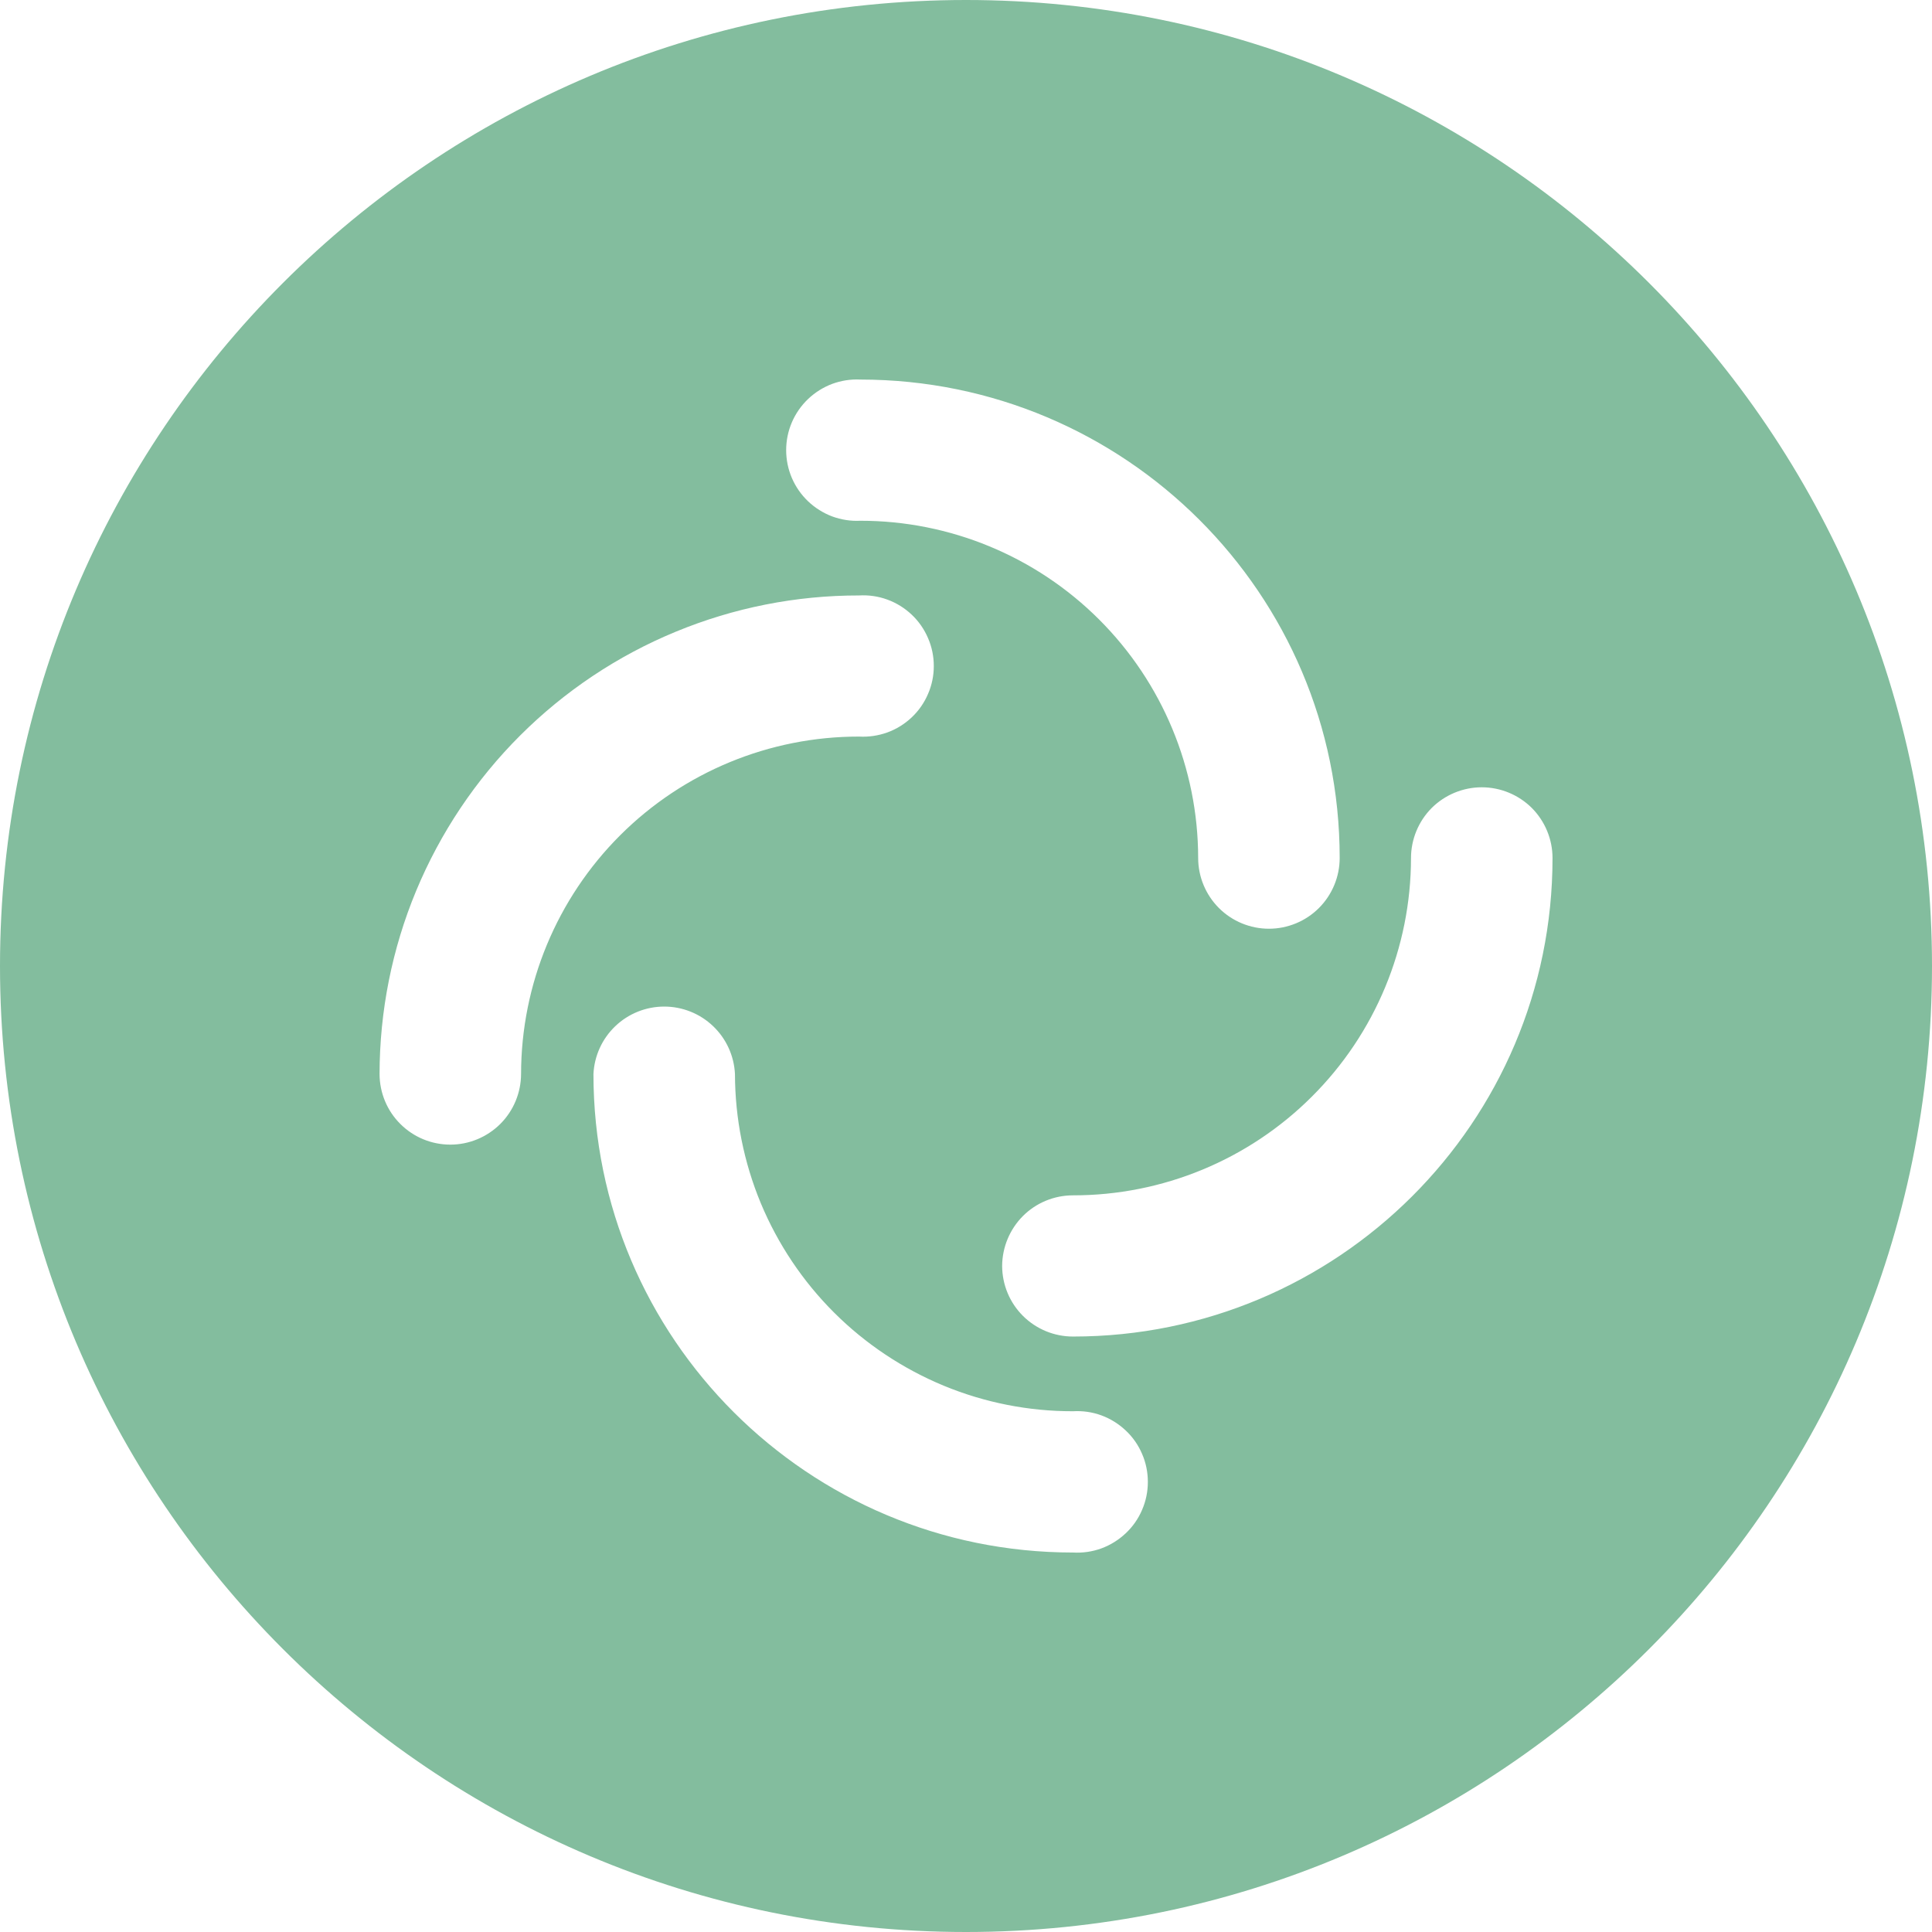
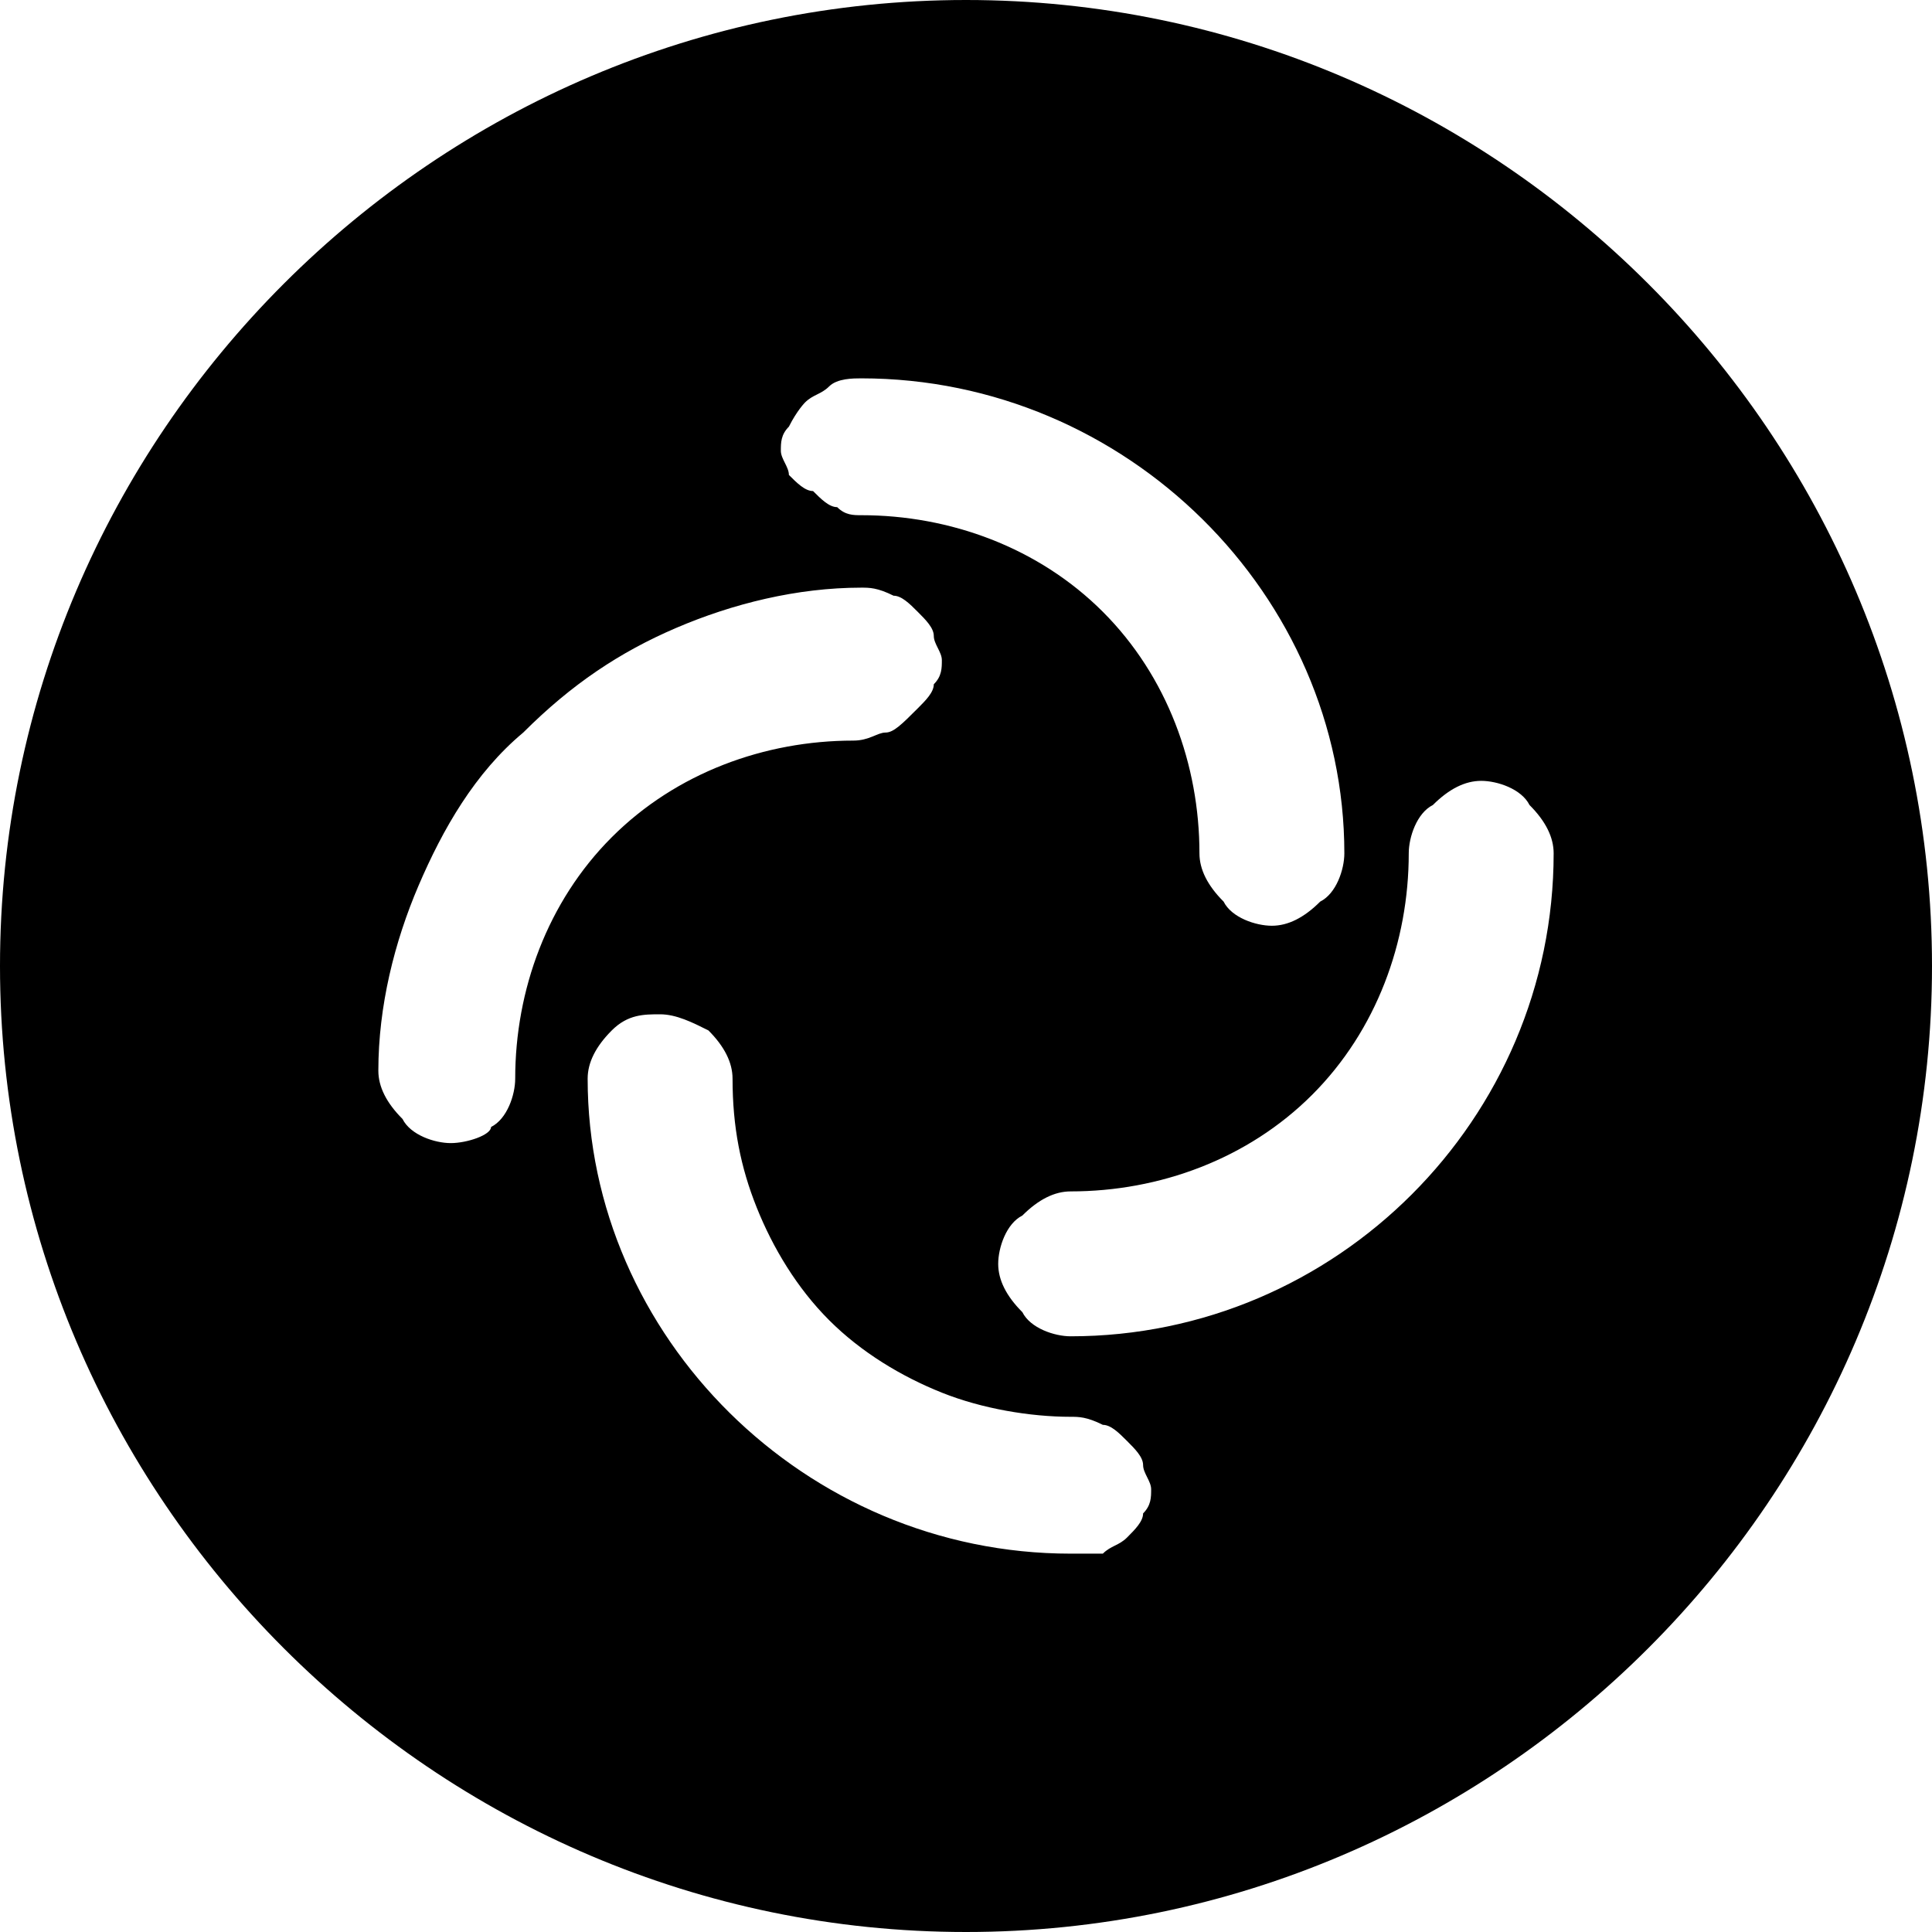
- <svg xmlns="http://www.w3.org/2000/svg" width="24" height="24" viewBox="0 0 24 24" fill="none">
-   <path d="M12 0C5.373 0 0 5.373 0 12C0 18.627 5.373 24 12 24C18.627 24 24 18.627 24 12C24 5.373 18.627 0 12 0ZM10.686 4.715C13.975 4.715 16.642 7.375 16.642 10.658C16.642 10.891 16.549 11.115 16.384 11.28C16.22 11.444 15.996 11.537 15.763 11.537C15.53 11.537 15.306 11.444 15.142 11.28C14.977 11.115 14.884 10.891 14.884 10.658C14.883 9.546 14.44 8.48 13.652 7.694C12.865 6.909 11.798 6.468 10.686 6.469C10.567 6.475 10.449 6.456 10.337 6.415C10.226 6.373 10.124 6.309 10.038 6.227C9.952 6.145 9.884 6.047 9.837 5.938C9.79 5.828 9.766 5.711 9.766 5.592C9.766 5.473 9.79 5.356 9.837 5.246C9.884 5.137 9.952 5.039 10.038 4.957C10.124 4.875 10.226 4.811 10.337 4.769C10.449 4.728 10.567 4.709 10.686 4.715ZM5.594 14.219C5.361 14.219 5.138 14.127 4.973 13.962C4.808 13.798 4.716 13.575 4.715 13.342C4.716 12.561 4.87 11.787 5.17 11.065C5.47 10.344 5.909 9.688 6.462 9.136C7.015 8.584 7.671 8.146 8.393 7.848C9.116 7.549 9.89 7.396 10.671 7.397C10.79 7.39 10.91 7.407 11.022 7.448C11.135 7.489 11.238 7.553 11.325 7.635C11.412 7.717 11.481 7.816 11.528 7.926C11.576 8.036 11.6 8.154 11.6 8.274C11.6 8.393 11.576 8.511 11.528 8.621C11.481 8.731 11.412 8.83 11.325 8.912C11.238 8.994 11.135 9.058 11.022 9.099C10.91 9.139 10.79 9.157 10.671 9.15C9.559 9.149 8.491 9.59 7.704 10.376C6.917 11.162 6.474 12.229 6.473 13.341C6.472 13.574 6.38 13.797 6.215 13.962C6.05 14.126 5.827 14.219 5.594 14.219V14.219ZM13.329 19.286C10.039 19.286 7.372 16.624 7.372 13.342C7.383 13.116 7.48 12.903 7.644 12.747C7.807 12.591 8.025 12.504 8.251 12.504C8.477 12.504 8.695 12.591 8.858 12.747C9.022 12.903 9.119 13.116 9.13 13.342C9.131 13.893 9.24 14.438 9.451 14.947C9.663 15.455 9.972 15.917 10.362 16.306C10.752 16.695 11.215 17.003 11.724 17.214C12.233 17.424 12.778 17.532 13.329 17.531C13.449 17.524 13.568 17.541 13.681 17.582C13.793 17.623 13.896 17.687 13.983 17.769C14.071 17.851 14.14 17.95 14.187 18.06C14.235 18.17 14.259 18.289 14.259 18.409C14.259 18.528 14.235 18.647 14.187 18.757C14.14 18.867 14.071 18.966 13.983 19.048C13.896 19.13 13.793 19.194 13.681 19.235C13.568 19.276 13.449 19.293 13.329 19.286ZM13.329 16.603C13.096 16.603 12.873 16.511 12.708 16.347C12.543 16.183 12.45 15.96 12.449 15.727C12.45 15.494 12.543 15.271 12.707 15.106C12.872 14.941 13.096 14.849 13.329 14.849C14.441 14.85 15.509 14.409 16.296 13.623C17.084 12.838 17.527 11.771 17.528 10.659C17.528 10.426 17.621 10.202 17.785 10.037C17.95 9.873 18.174 9.78 18.407 9.78C18.64 9.78 18.864 9.873 19.029 10.037C19.193 10.202 19.286 10.426 19.286 10.659C19.286 13.941 16.619 16.603 13.329 16.603V16.603Z" fill="#83BD9E" />
+ <svg xmlns="http://www.w3.org/2000/svg" version="1.1" id="Layer_1" x="0px" y="0px" viewBox="0 0 24 24" style="enable-background:new 0 0 24 24;" xml:space="preserve">
+   <path d="M12,0C5.4,0,0,5.4,0,12s5.4,12,12,12s12-5.4,12-12S18.6,0,12,0z M10.7,4.7c3.3,0,6,2.7,6,5.9c0,0.2-0.1,0.5-0.3,0.6  c-0.2,0.2-0.4,0.3-0.6,0.3c-0.2,0-0.5-0.1-0.6-0.3c-0.2-0.2-0.3-0.4-0.3-0.6c0-1.1-0.4-2.2-1.2-3c-0.8-0.8-1.9-1.2-3-1.2  c-0.1,0-0.2,0-0.3-0.1c-0.1,0-0.2-0.1-0.3-0.2C10,6.1,9.9,6,9.8,5.9c0-0.1-0.1-0.2-0.1-0.3s0-0.2,0.1-0.3C9.9,5.1,10,5,10,5  c0.1-0.1,0.2-0.1,0.3-0.2C10.4,4.7,10.6,4.7,10.7,4.7z M5.6,14.2c-0.2,0-0.5-0.1-0.6-0.3c-0.2-0.2-0.3-0.4-0.3-0.6  c0-0.8,0.2-1.6,0.5-2.3c0.3-0.7,0.7-1.4,1.3-1.9c0.6-0.6,1.2-1,1.9-1.3c0.7-0.3,1.5-0.5,2.3-0.5c0.1,0,0.2,0,0.4,0.1  c0.1,0,0.2,0.1,0.3,0.2c0.1,0.1,0.2,0.2,0.2,0.3c0,0.1,0.1,0.2,0.1,0.3c0,0.1,0,0.2-0.1,0.3c0,0.1-0.1,0.2-0.2,0.3  C11.2,9,11.1,9.1,11,9.1s-0.2,0.1-0.4,0.1c-1.1,0-2.2,0.4-3,1.2c-0.8,0.8-1.2,1.9-1.2,3c0,0.2-0.1,0.5-0.3,0.6  C6.1,14.1,5.8,14.2,5.6,14.2L5.6,14.2z M13.3,19.3c-3.3,0-6-2.7-6-5.9c0-0.2,0.1-0.4,0.3-0.6c0.2-0.2,0.4-0.2,0.6-0.2  c0.2,0,0.4,0.1,0.6,0.2c0.2,0.2,0.3,0.4,0.3,0.6c0,0.6,0.1,1.1,0.3,1.6c0.2,0.5,0.5,1,0.9,1.4c0.4,0.4,0.9,0.7,1.4,0.9  c0.5,0.2,1.1,0.3,1.6,0.3c0.1,0,0.2,0,0.4,0.1c0.1,0,0.2,0.1,0.3,0.2c0.1,0.1,0.2,0.2,0.2,0.3c0,0.1,0.1,0.2,0.1,0.3  c0,0.1,0,0.2-0.1,0.3c0,0.1-0.1,0.2-0.2,0.3c-0.1,0.1-0.2,0.1-0.3,0.2C13.6,19.3,13.4,19.3,13.3,19.3z M13.3,16.6  c-0.2,0-0.5-0.1-0.6-0.3c-0.2-0.2-0.3-0.4-0.3-0.6c0-0.2,0.1-0.5,0.3-0.6c0.2-0.2,0.4-0.3,0.6-0.3c1.1,0,2.2-0.4,3-1.2  c0.8-0.8,1.2-1.9,1.2-3c0-0.2,0.1-0.5,0.3-0.6c0.2-0.2,0.4-0.3,0.6-0.3c0.2,0,0.5,0.1,0.6,0.3c0.2,0.2,0.3,0.4,0.3,0.6  C19.3,13.9,16.6,16.6,13.3,16.6L13.3,16.6z" />
</svg>
